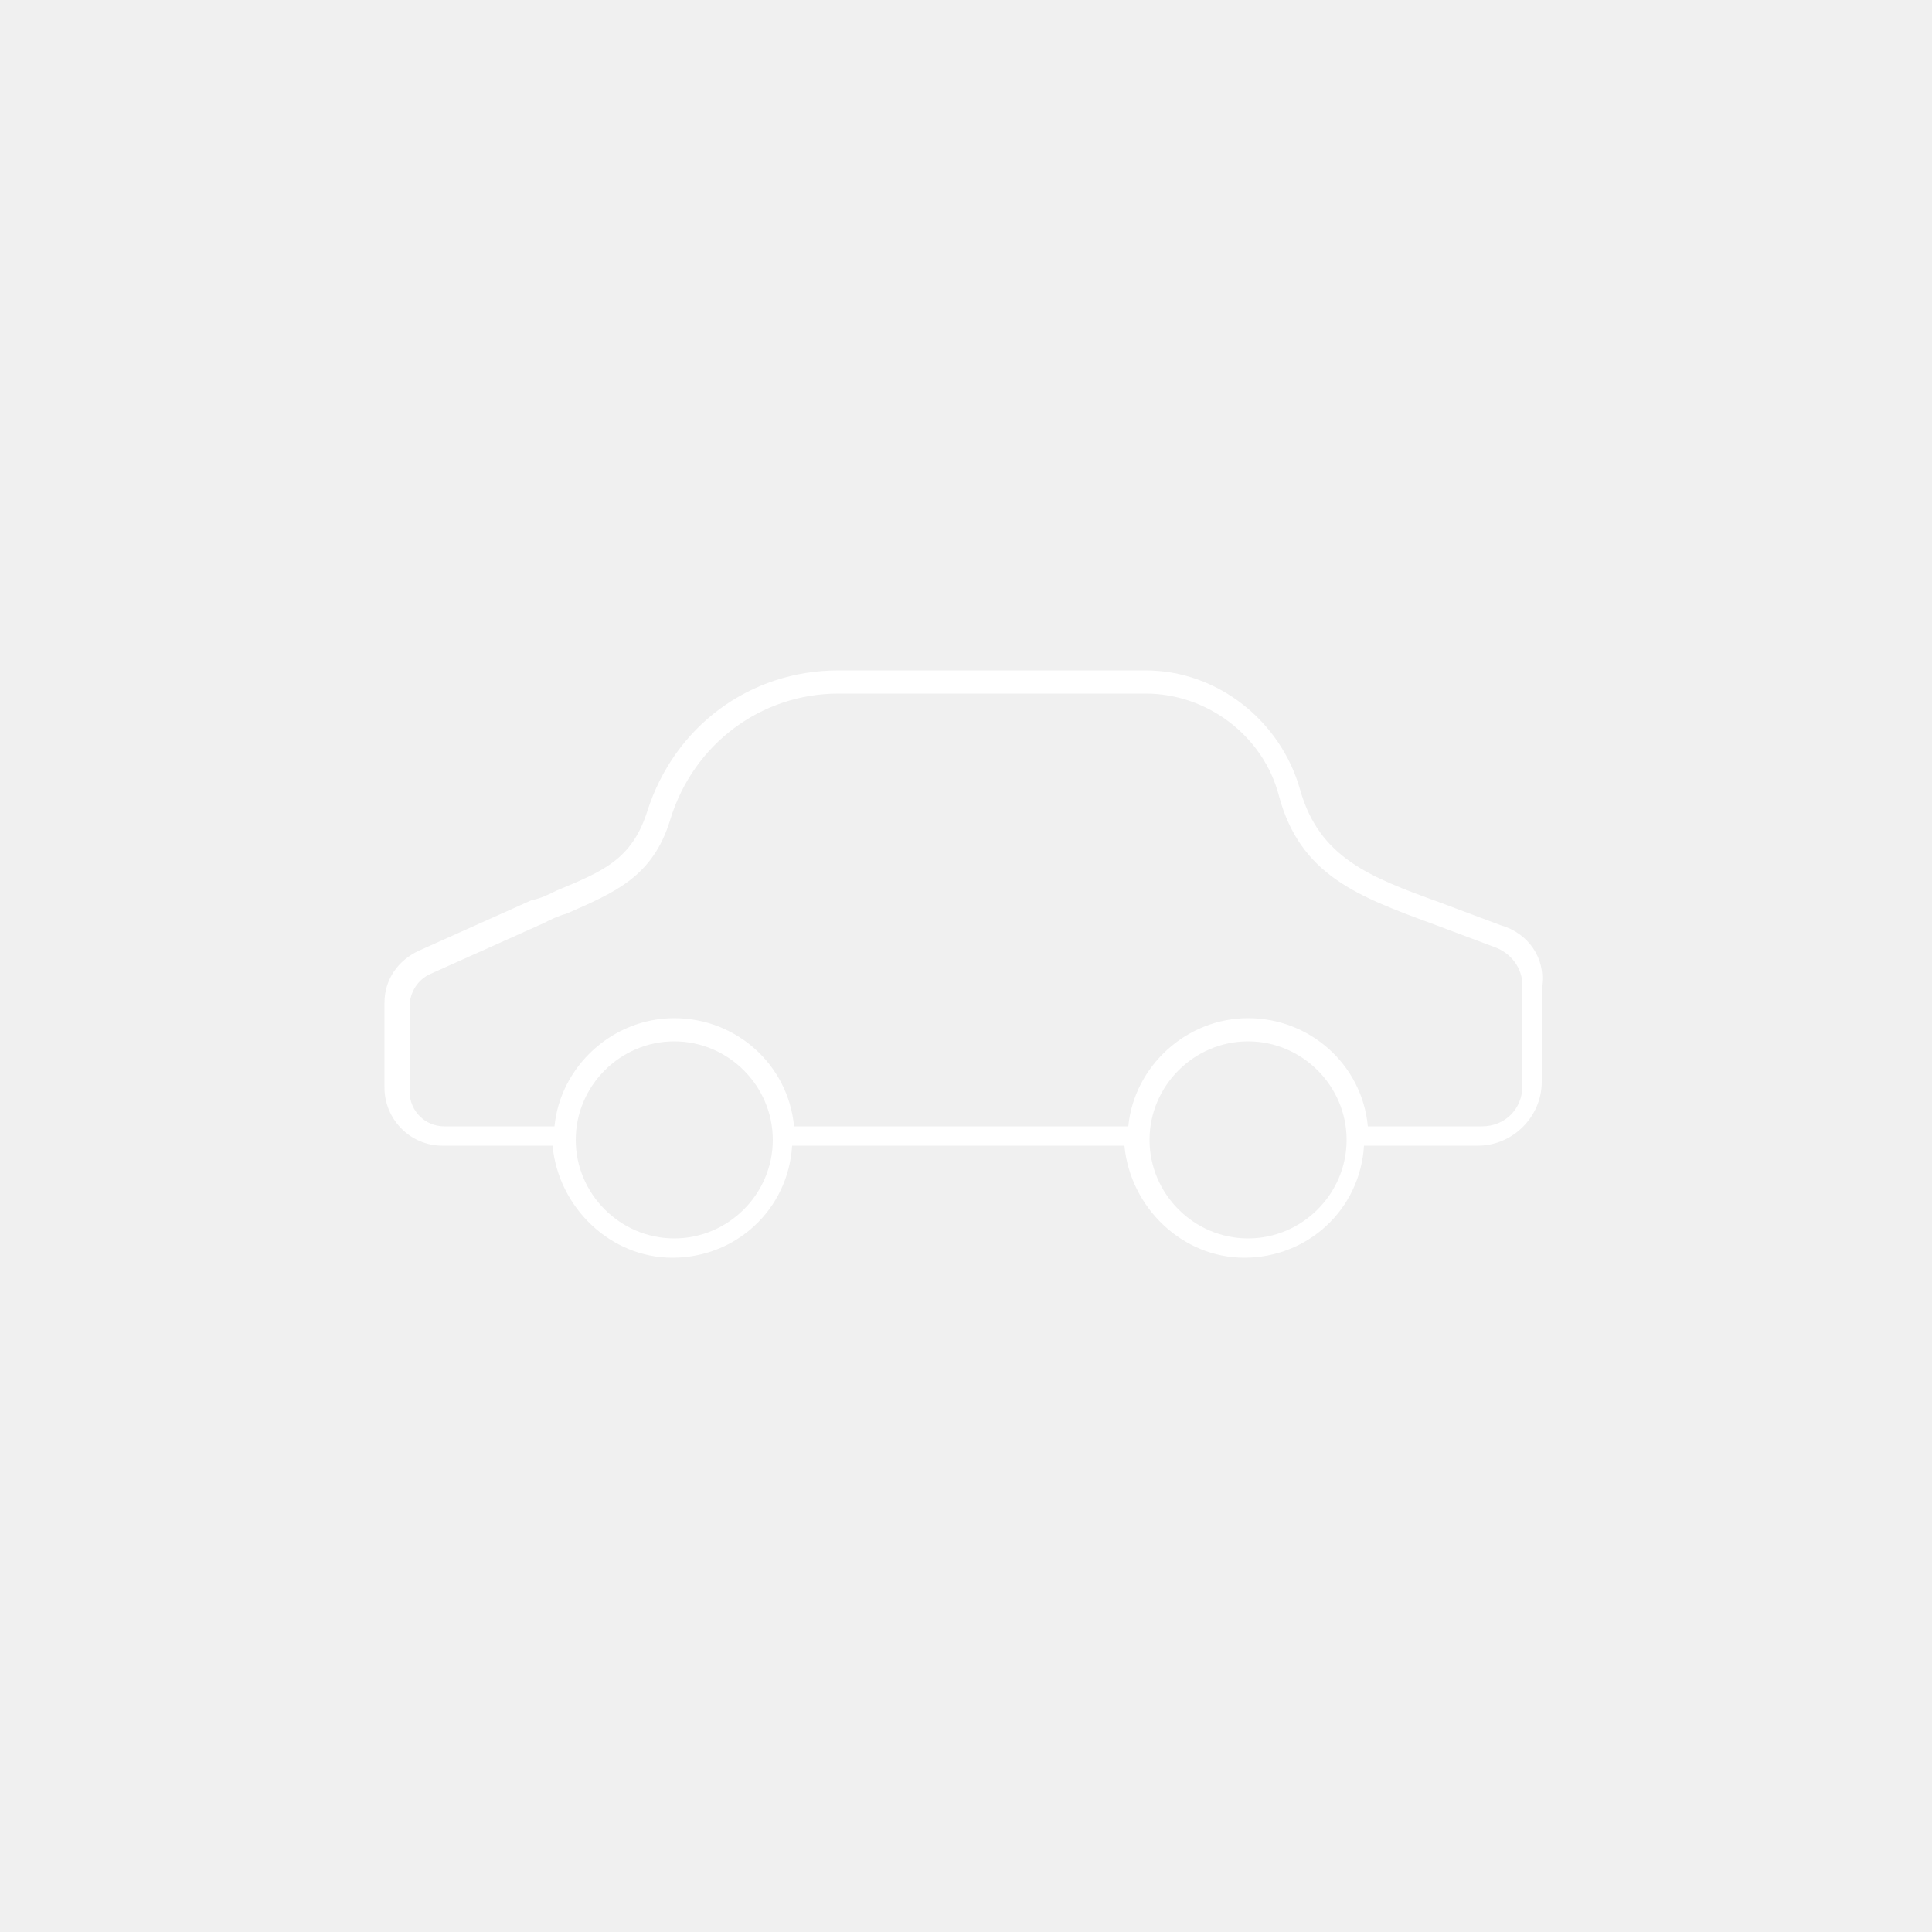
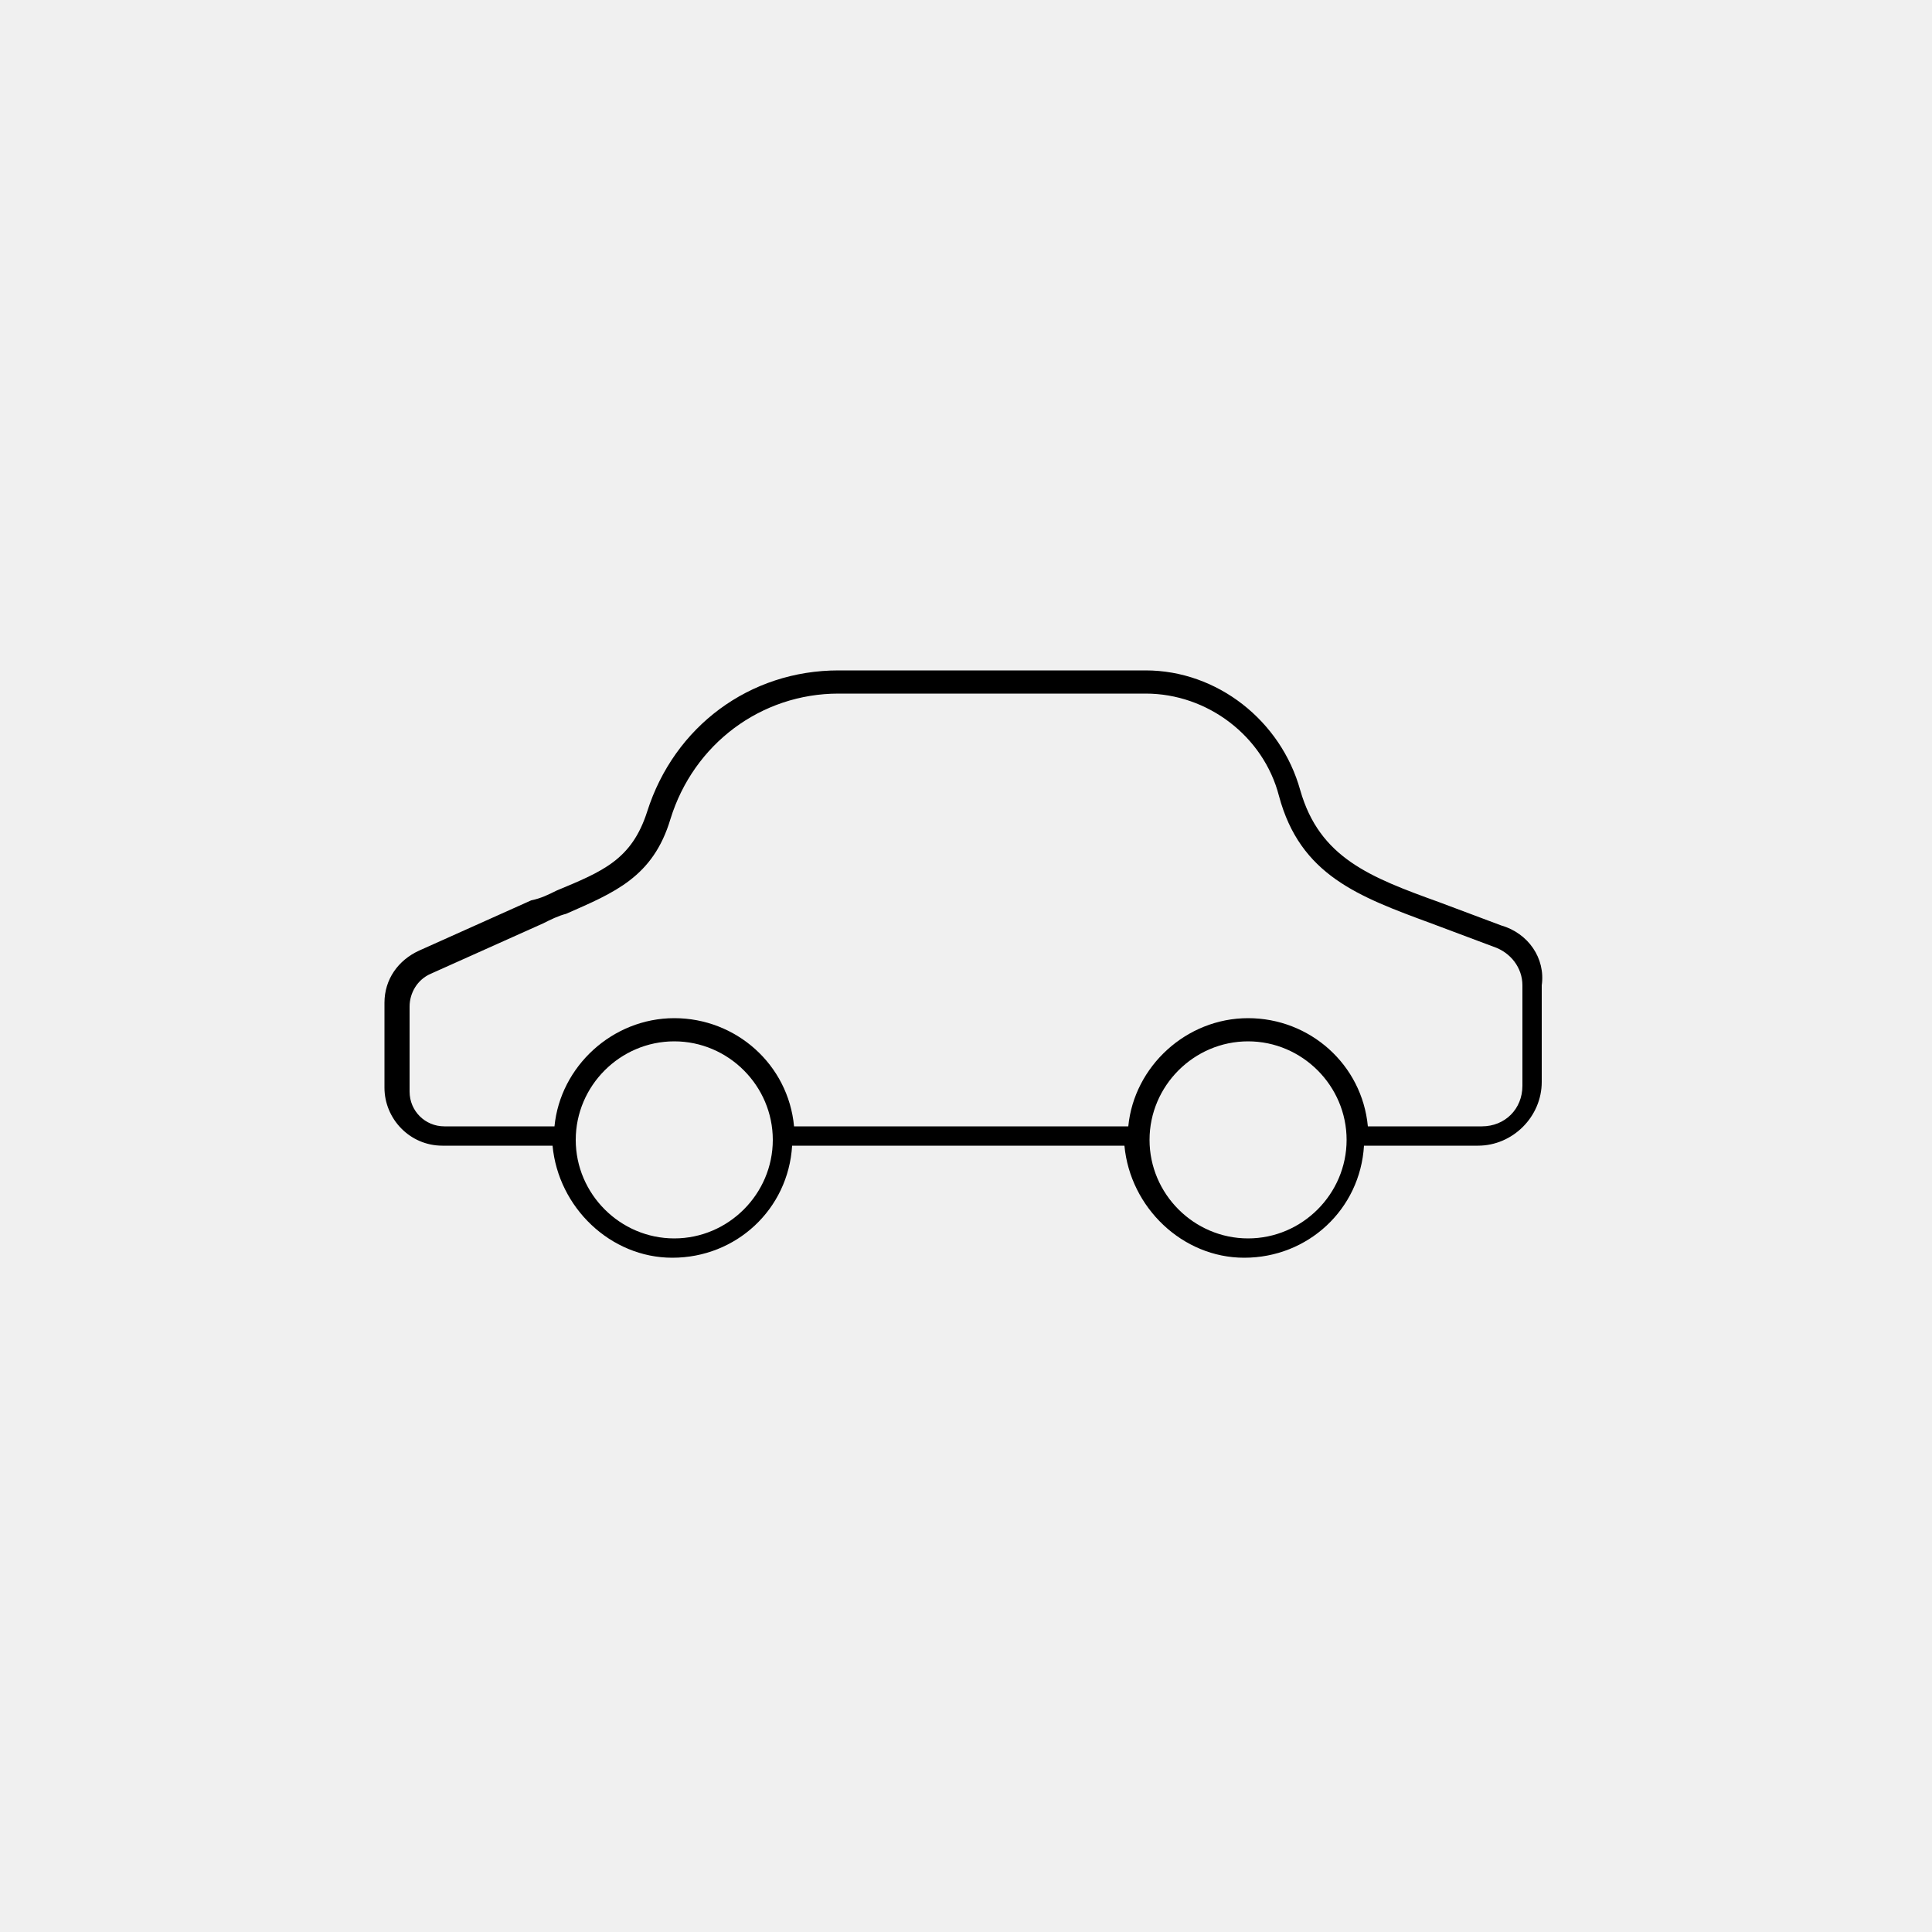
<svg xmlns="http://www.w3.org/2000/svg" version="1.1" id="Layer_1" x="0px" y="0px" viewBox="0 0 100 100" style="enable-background:new 0 0 100 100;" xml:space="preserve">
-   <style type="text/css">
- 	.st0{fill:#FFFFFF;}
- </style>
-   <path class="st0" d="M77.7,47.9l-3.2-1.2c-3.6-1.3-6.2-2.3-7.2-5.8c-1-3.6-4.3-6.2-8-6.2H43.4c-4.6,0-8.5,2.9-9.9,7.3  c-0.8,2.5-2.3,3.1-4.7,4.1c-0.4,0.2-0.8,0.4-1.3,0.5l-5.8,2.6c-1.1,0.5-1.8,1.5-1.8,2.7v4.4c0,1.6,1.3,3,3,3h5.7  c0.3,3.2,3,5.8,6.2,5.8c3.3,0,6-2.5,6.2-5.8h17.2c0.3,3.2,3,5.8,6.2,5.8c3.3,0,6-2.5,6.2-5.8h5.9c1.8,0,3.3-1.5,3.3-3.3v-5  C80,49.6,79.1,48.3,77.7,47.9z M34.9,64.1c-2.8,0-5.1-2.3-5.1-5.1s2.3-5.1,5.1-5.1S40,56.2,40,59S37.7,64.1,34.9,64.1z M64.6,64.1  c-2.8,0-5.1-2.3-5.1-5.1s2.3-5.1,5.1-5.1c2.8,0,5.1,2.3,5.1,5.1S67.4,64.1,64.6,64.1z M78.8,56.2c0,1.2-0.9,2.1-2.1,2.1h-5.9  c-0.3-3.2-3-5.6-6.2-5.6c-3.2,0-5.9,2.5-6.2,5.6H41.1c-0.3-3.2-3-5.6-6.2-5.6s-5.9,2.5-6.2,5.6H23c-1,0-1.8-0.8-1.8-1.8v-4.4  c0-0.7,0.4-1.4,1.1-1.7l5.8-2.6c0.4-0.2,0.8-0.4,1.2-0.5c2.5-1.1,4.5-1.9,5.4-4.9c1.2-3.9,4.7-6.5,8.7-6.5h15.9  c3.2,0,6.1,2.2,6.9,5.3c1.1,4.1,4.1,5.2,7.9,6.6l3.2,1.2l0,0c0.9,0.3,1.5,1.1,1.5,2V56.2z" />
+   <path d="M77.7,47.9l-3.2-1.2c-3.6-1.3-6.2-2.3-7.2-5.8c-1-3.6-4.3-6.2-8-6.2H43.4c-4.6,0-8.5,2.9-9.9,7.3c-0.8,2.5-2.3,3.1-4.7,4.1  c-0.4,0.2-0.8,0.4-1.3,0.5l-5.8,2.6c-1.1,0.5-1.8,1.5-1.8,2.7v4.4c0,1.6,1.3,3,3,3h5.7c0.3,3.2,3,5.8,6.2,5.8c3.3,0,6-2.5,6.2-5.8  h17.2c0.3,3.2,3,5.8,6.2,5.8c3.3,0,6-2.5,6.2-5.8h5.9c1.8,0,3.3-1.5,3.3-3.3v-5C80,49.6,79.1,48.3,77.7,47.9z M34.9,64.1  c-2.8,0-5.1-2.3-5.1-5.1s2.3-5.1,5.1-5.1S40,56.2,40,59S37.7,64.1,34.9,64.1z M64.6,64.1c-2.8,0-5.1-2.3-5.1-5.1s2.3-5.1,5.1-5.1  c2.8,0,5.1,2.3,5.1,5.1S67.4,64.1,64.6,64.1z M78.8,56.2c0,1.2-0.9,2.1-2.1,2.1h-5.9c-0.3-3.2-3-5.6-6.2-5.6c-3.2,0-5.9,2.5-6.2,5.6  H41.1c-0.3-3.2-3-5.6-6.2-5.6s-5.9,2.5-6.2,5.6H23c-1,0-1.8-0.8-1.8-1.8v-4.4c0-0.7,0.4-1.4,1.1-1.7l5.8-2.6  c0.4-0.2,0.8-0.4,1.2-0.5c2.5-1.1,4.5-1.9,5.4-4.9c1.2-3.9,4.7-6.5,8.7-6.5h15.9c3.2,0,6.1,2.2,6.9,5.3c1.1,4.1,4.1,5.2,7.9,6.6  l3.2,1.2l0,0c0.9,0.3,1.5,1.1,1.5,2V56.2z" />
</svg>
